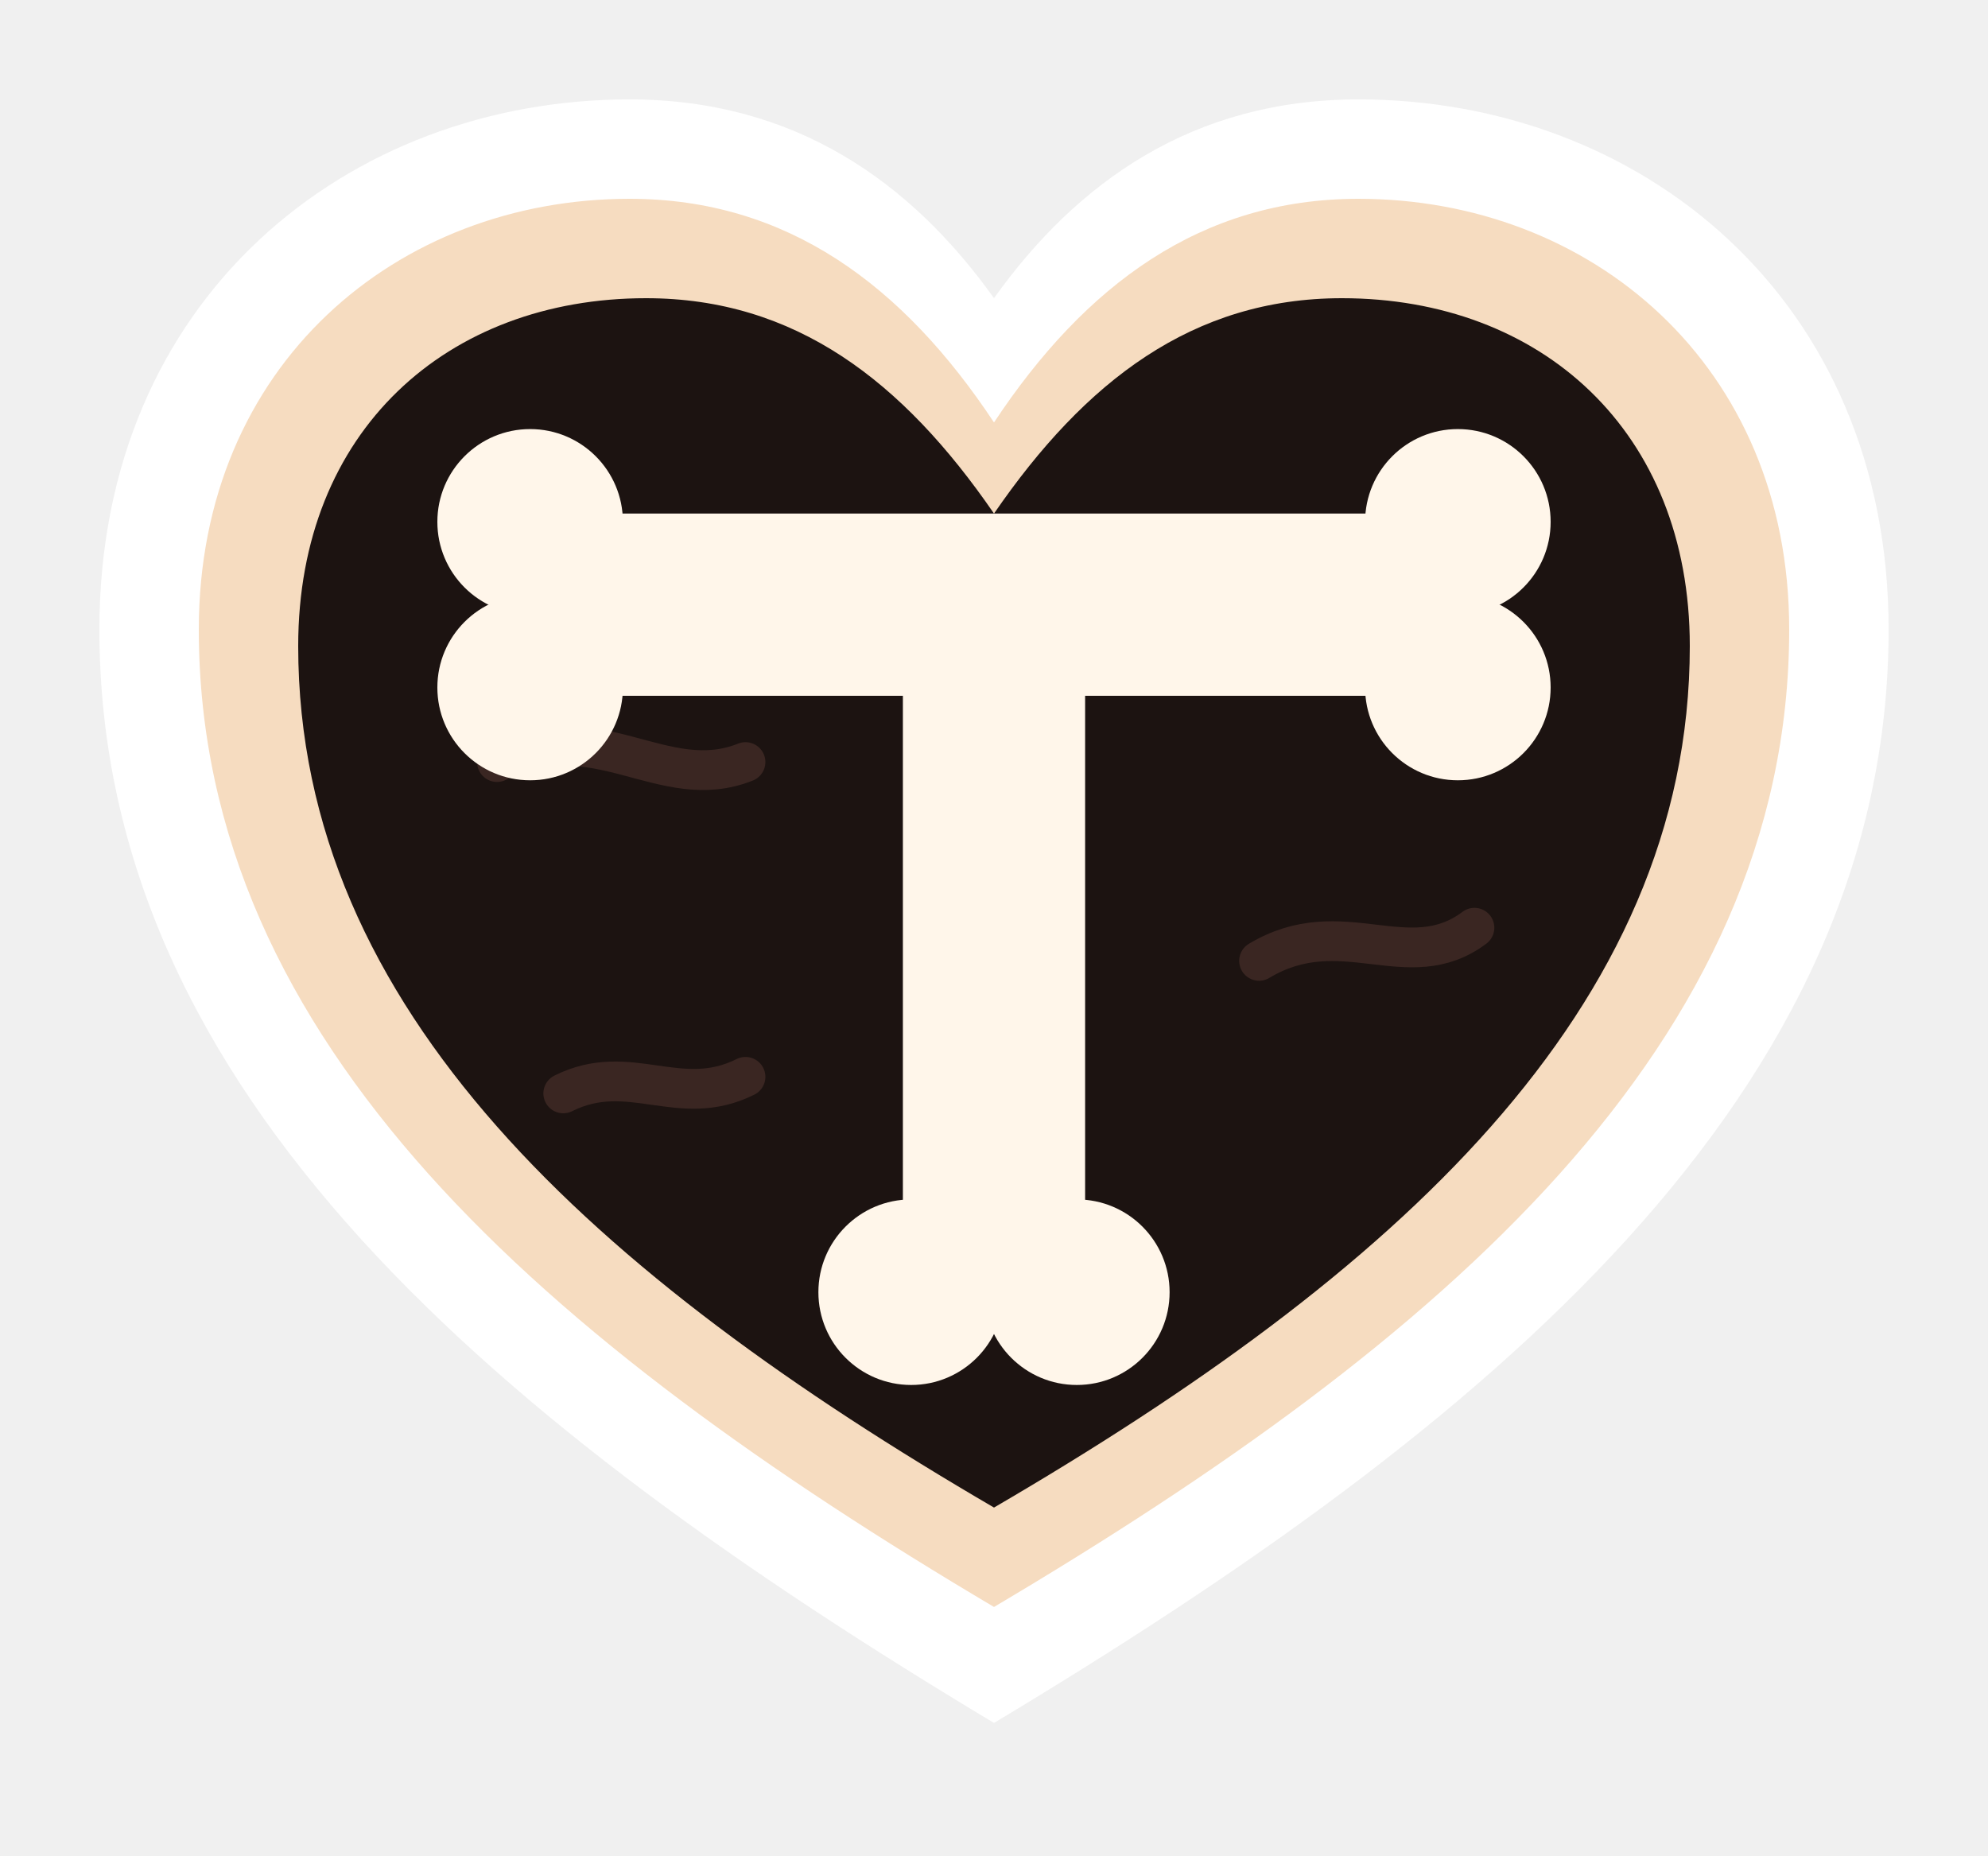
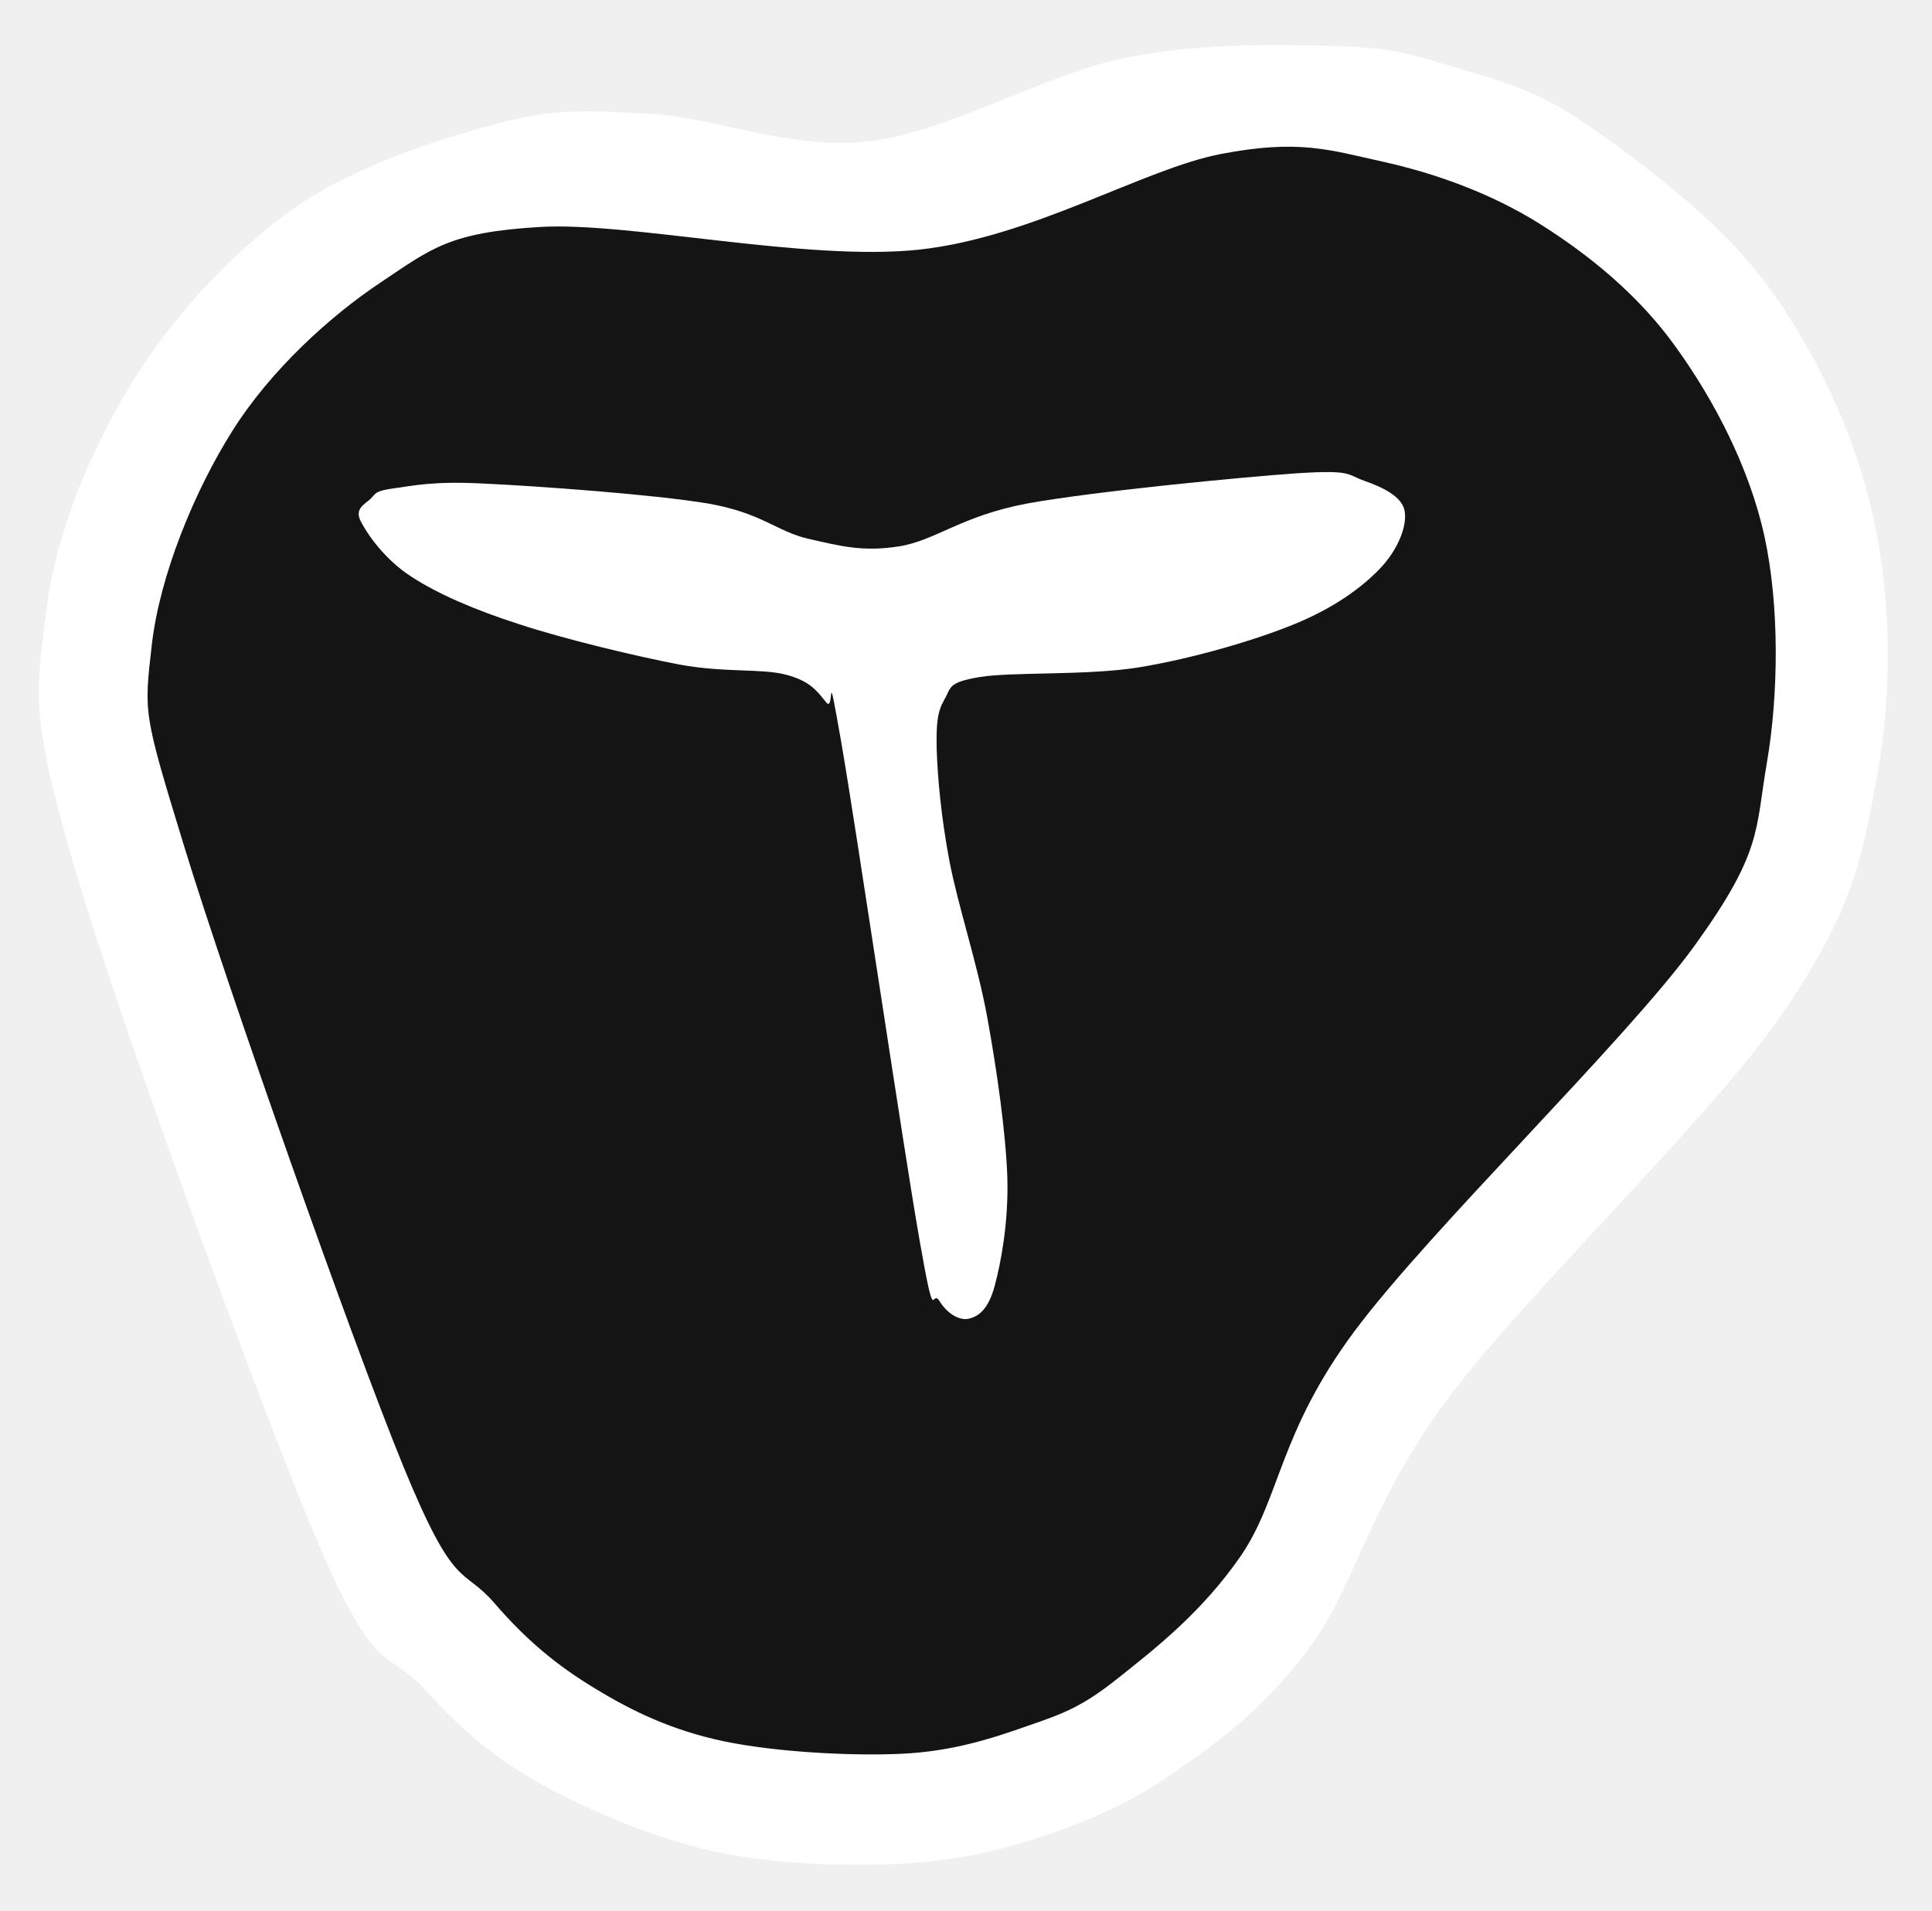
- <svg xmlns="http://www.w3.org/2000/svg" viewBox="0 0 120 112" role="img" aria-label="Tender">
-   <path d="M60 104C30 86 6 66 6 38 6 18 21 6 38 6c10 0 17 5 22 12 5-7 12-12 22-12 17 0 32 12 32 32 0 28-24 48-54 66Z" fill="#fff" />
-   <path d="M60 97C33 81 12 63 12 38 12 22 24 12 38 12c9.5 0 16.5 5.2 22 13.5C65.5 17.2 72.5 12 82 12c14 0 26 10 26 26 0 25-21 43-48 59Z" fill="#F6DCC0" />
-   <path d="M60 91C36 77 18 61 18 39 18 26 27 18 39 18c9 0 15.5 5 21 13 5.5-8 12-13 21-13 12 0 21 8 21 21 0 22-18 38-42 52Z" fill="#1C1311" />
-   <path d="M30 46c6-3 10 2 15 0M76 58c5-3 9 1 13-2M34 66c4-2 7 1 11-1" stroke="#3A2622" stroke-width="2.4" stroke-linecap="round" fill="none" />
-   <g fill="#FFF6EA">
-     <rect x="32" y="31" width="56" height="11" rx="5.5" />
-     <rect x="54.5" y="34" width="11" height="44" rx="5.5" />
-     <circle cx="32" cy="31.5" r="5.6" />
-     <circle cx="32" cy="41.5" r="5.6" />
-     <circle cx="88" cy="31.5" r="5.6" />
-     <circle cx="88" cy="41.5" r="5.6" />
-     <circle cx="55" cy="78" r="5.6" />
-     <circle cx="65" cy="78" r="5.6" />
-   </g>
+ <svg xmlns="http://www.w3.org/2000/svg" viewBox="6.8 9.4 64.0 63.3" role="img" aria-label="Tender">
+   <path d="M59.33 13.50C57.58 12.29 56.24 12.01 54.83 11.58C53.43 11.15 52.72 10.96 50.92 10.92C49.11 10.88 46.56 10.81 44.00 11.33C41.44 11.86 38.19 13.78 35.58 14.08C32.97 14.39 30.39 13.26 28.33 13.17C26.28 13.07 25.22 12.97 23.25 13.50C21.28 14.03 18.51 14.90 16.50 16.33C14.49 17.76 12.53 19.86 11.17 22.08C9.81 24.31 8.65 27.00 8.33 29.67C8.01 32.33 7.75 32.94 9.25 38.08C10.75 43.22 15.40 55.96 17.33 60.50C19.26 65.04 19.62 64.01 20.83 65.33C22.04 66.65 23.03 67.53 24.58 68.42C26.14 69.31 28.26 70.21 30.17 70.67C32.07 71.12 34.24 71.21 36.00 71.17C37.76 71.12 39.17 70.90 40.75 70.42C42.33 69.93 43.93 69.32 45.50 68.25C47.07 67.18 48.62 66.08 50.17 64.00C51.71 61.92 52.14 59.25 54.75 55.75C57.36 52.25 63.46 46.46 65.83 43.00C68.21 39.54 68.50 37.76 69.00 35.00C69.50 32.24 69.44 29.11 68.83 26.42C68.22 23.72 66.92 20.99 65.33 18.83C63.75 16.68 61.08 14.71 59.33 13.50Z" fill="#fff" />
+   <path d="M57.83 16.83C56.21 15.81 54.35 15.14 52.58 14.75C50.82 14.36 49.81 14.01 47.25 14.50C44.69 14.99 41.01 17.26 37.25 17.67C33.49 18.07 27.64 16.74 24.67 16.92C21.69 17.10 21.11 17.62 19.42 18.75C17.72 19.88 15.76 21.67 14.50 23.67C13.24 25.67 12.10 28.44 11.83 30.75C11.57 33.06 11.53 32.96 12.92 37.50C14.31 42.04 18.46 53.83 20.17 58.00C21.88 62.17 22.11 61.28 23.17 62.50C24.22 63.72 25.24 64.57 26.50 65.33C27.76 66.10 29.06 66.72 30.75 67.08C32.44 67.44 34.99 67.58 36.67 67.50C38.35 67.42 39.64 67.00 40.83 66.58C42.03 66.17 42.65 65.94 43.83 65.00C45.01 64.06 46.61 62.83 47.92 60.92C49.22 59.00 49.17 56.86 51.67 53.50C54.17 50.14 60.64 43.89 62.92 40.75C65.19 37.61 64.94 36.93 65.33 34.67C65.72 32.40 65.75 29.46 65.25 27.17C64.75 24.88 63.57 22.64 62.33 20.92C61.10 19.19 59.46 17.86 57.83 16.83Z" fill="#141414" />
+   <path d="M53.33 26.33C53.25 25.85 52.60 25.54 52.00 25.33C51.40 25.12 51.61 24.96 49.75 25.08C47.89 25.21 43.03 25.68 40.83 26.08C38.64 26.49 37.79 27.31 36.58 27.50C35.38 27.69 34.64 27.49 33.58 27.25C32.53 27.01 32.04 26.39 30.25 26.08C28.46 25.78 24.57 25.50 22.83 25.42C21.10 25.33 20.46 25.50 19.83 25.58C19.21 25.67 19.26 25.74 19.08 25.92C18.90 26.10 18.53 26.24 18.75 26.67C18.97 27.10 19.54 27.93 20.42 28.50C21.29 29.07 22.51 29.60 24.00 30.08C25.49 30.57 27.86 31.14 29.33 31.42C30.81 31.69 32.03 31.54 32.83 31.75C33.64 31.96 33.86 32.29 34.17 32.67C34.47 33.04 34.15 31.04 34.67 34.00C35.18 36.96 36.71 47.33 37.25 50.42C37.79 53.50 37.64 52.06 37.92 52.50C38.19 52.94 38.61 53.17 38.92 53.08C39.22 53.00 39.54 52.78 39.75 52.00C39.96 51.22 40.21 49.90 40.17 48.42C40.12 46.93 39.82 44.83 39.50 43.08C39.18 41.33 38.53 39.39 38.25 37.92C37.97 36.44 37.86 35.14 37.83 34.25C37.81 33.36 37.85 32.99 38.08 32.58C38.32 32.18 38.17 32.01 39.25 31.83C40.33 31.65 42.85 31.79 44.58 31.50C46.32 31.21 48.35 30.62 49.67 30.08C50.99 29.54 51.89 28.88 52.50 28.25C53.11 27.62 53.42 26.82 53.33 26.33Z" fill="#fff" />
</svg>
